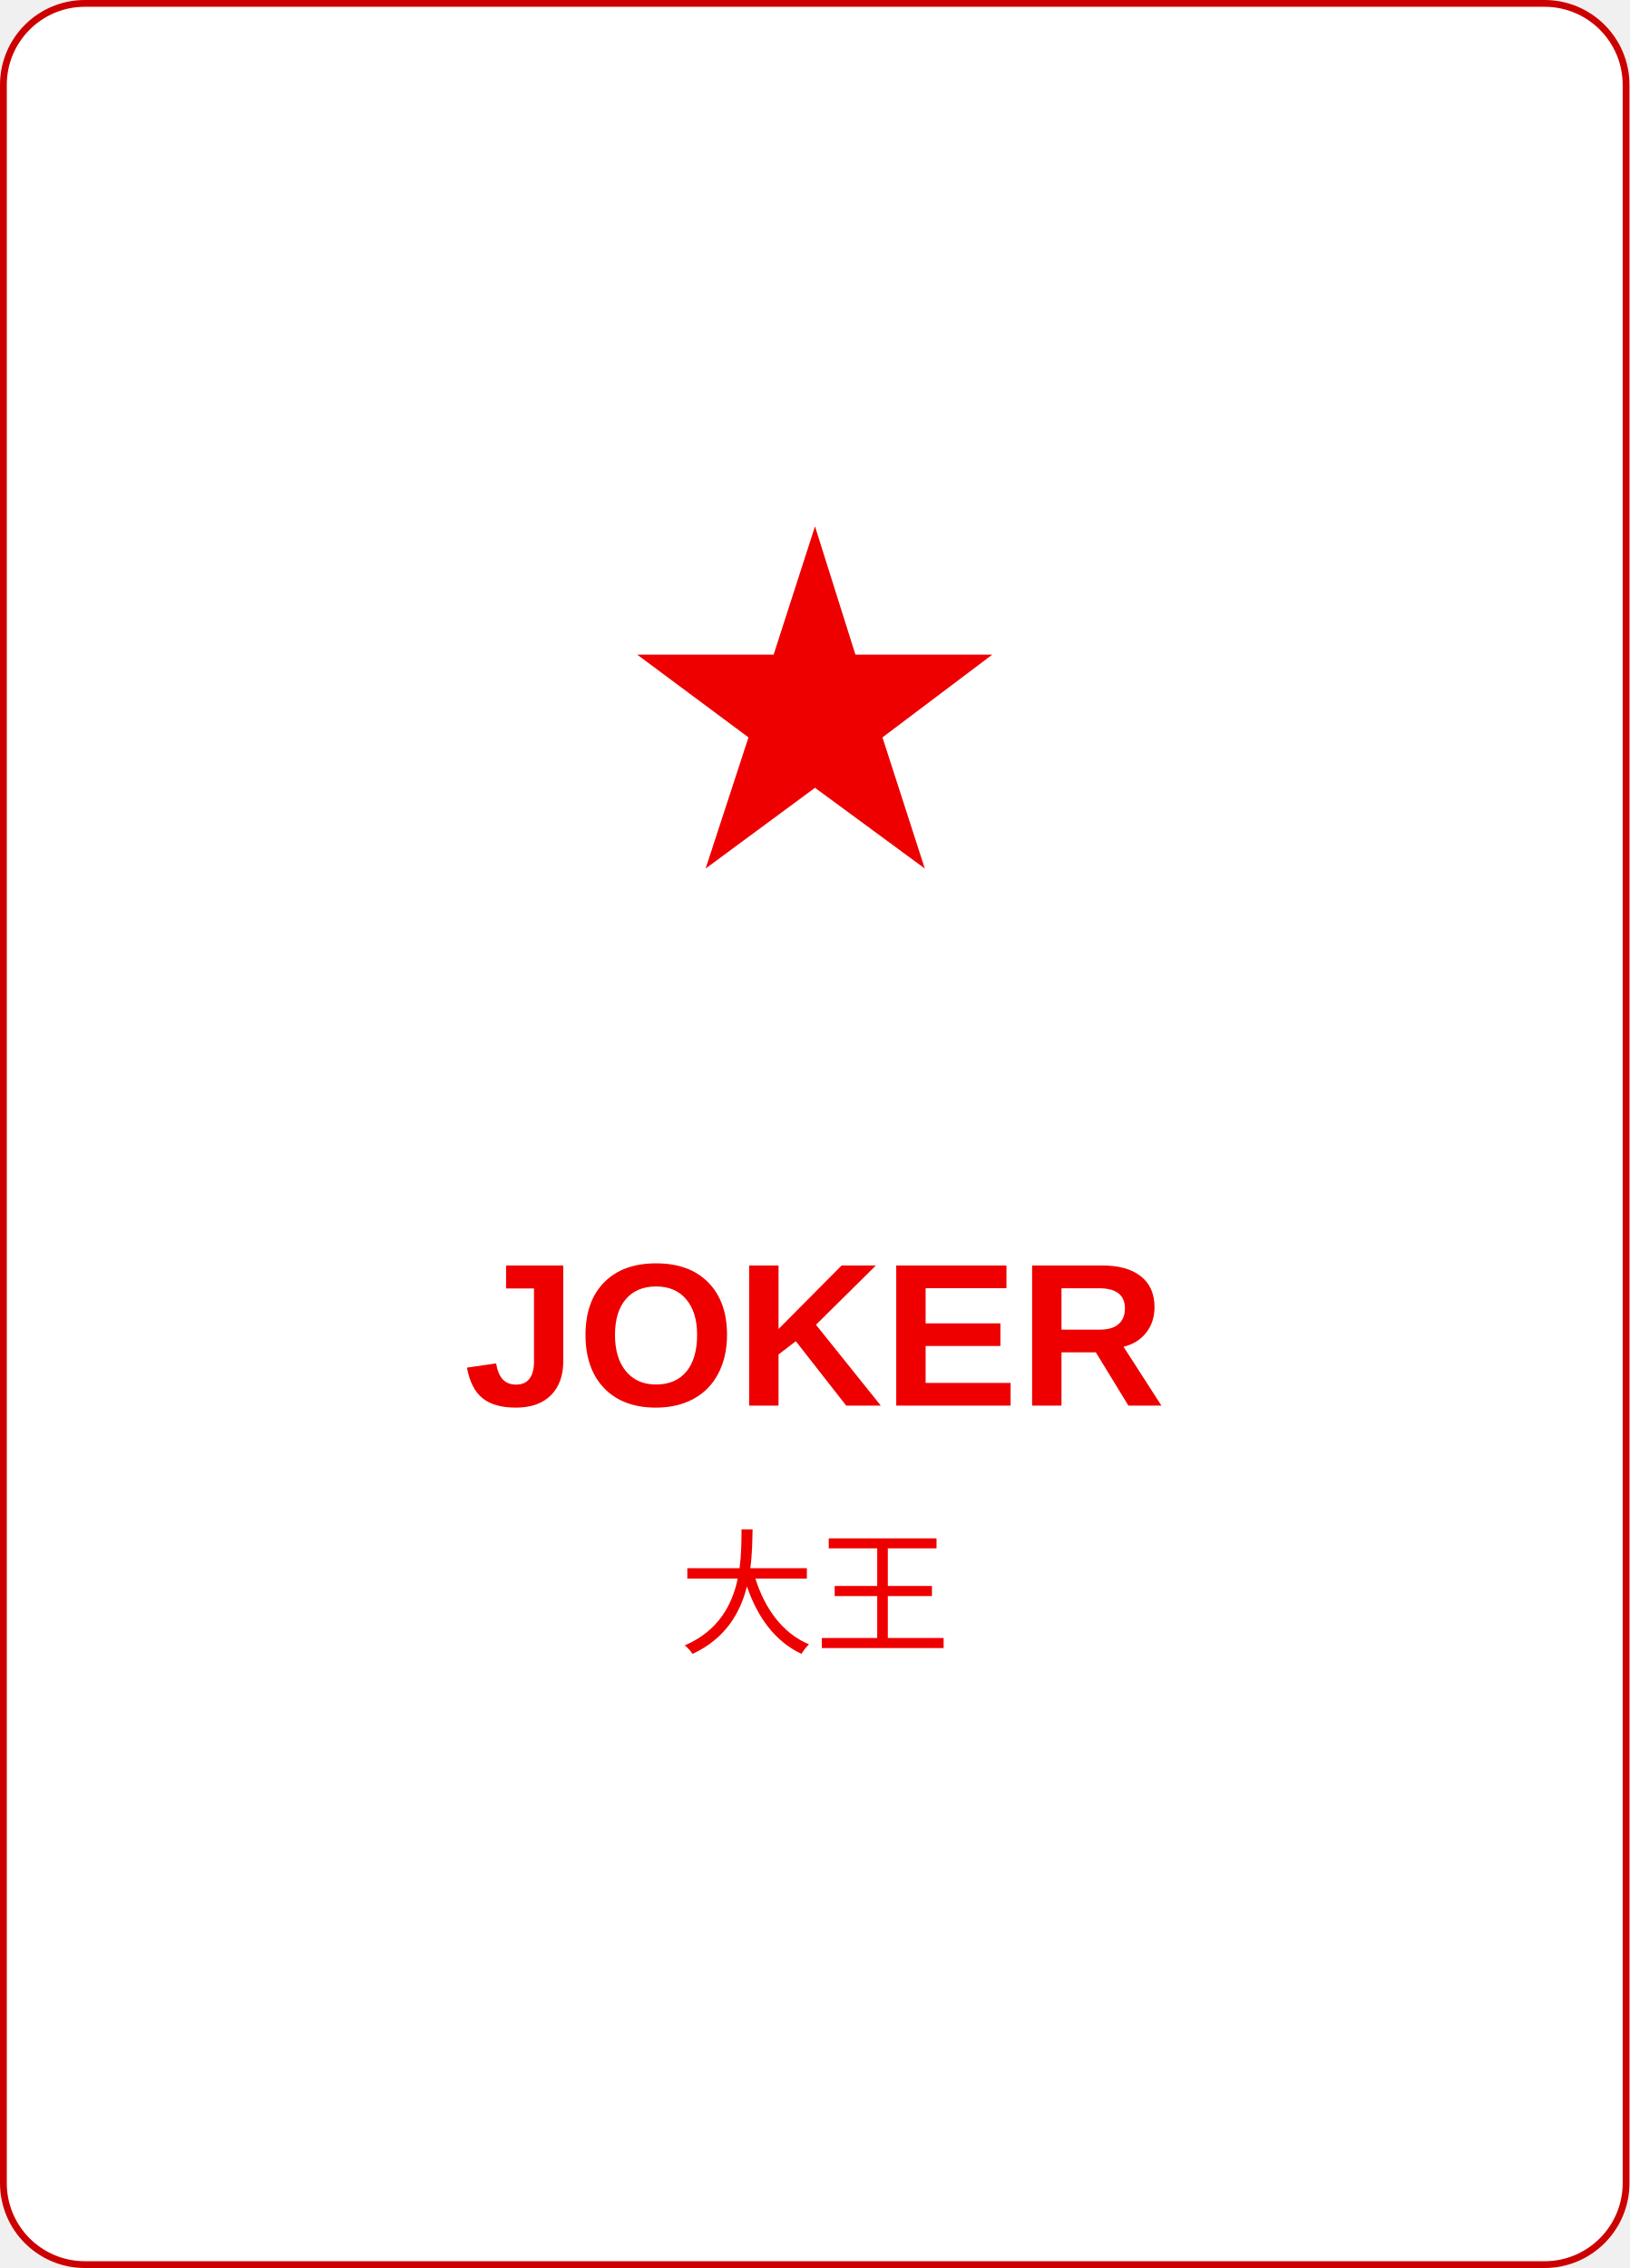
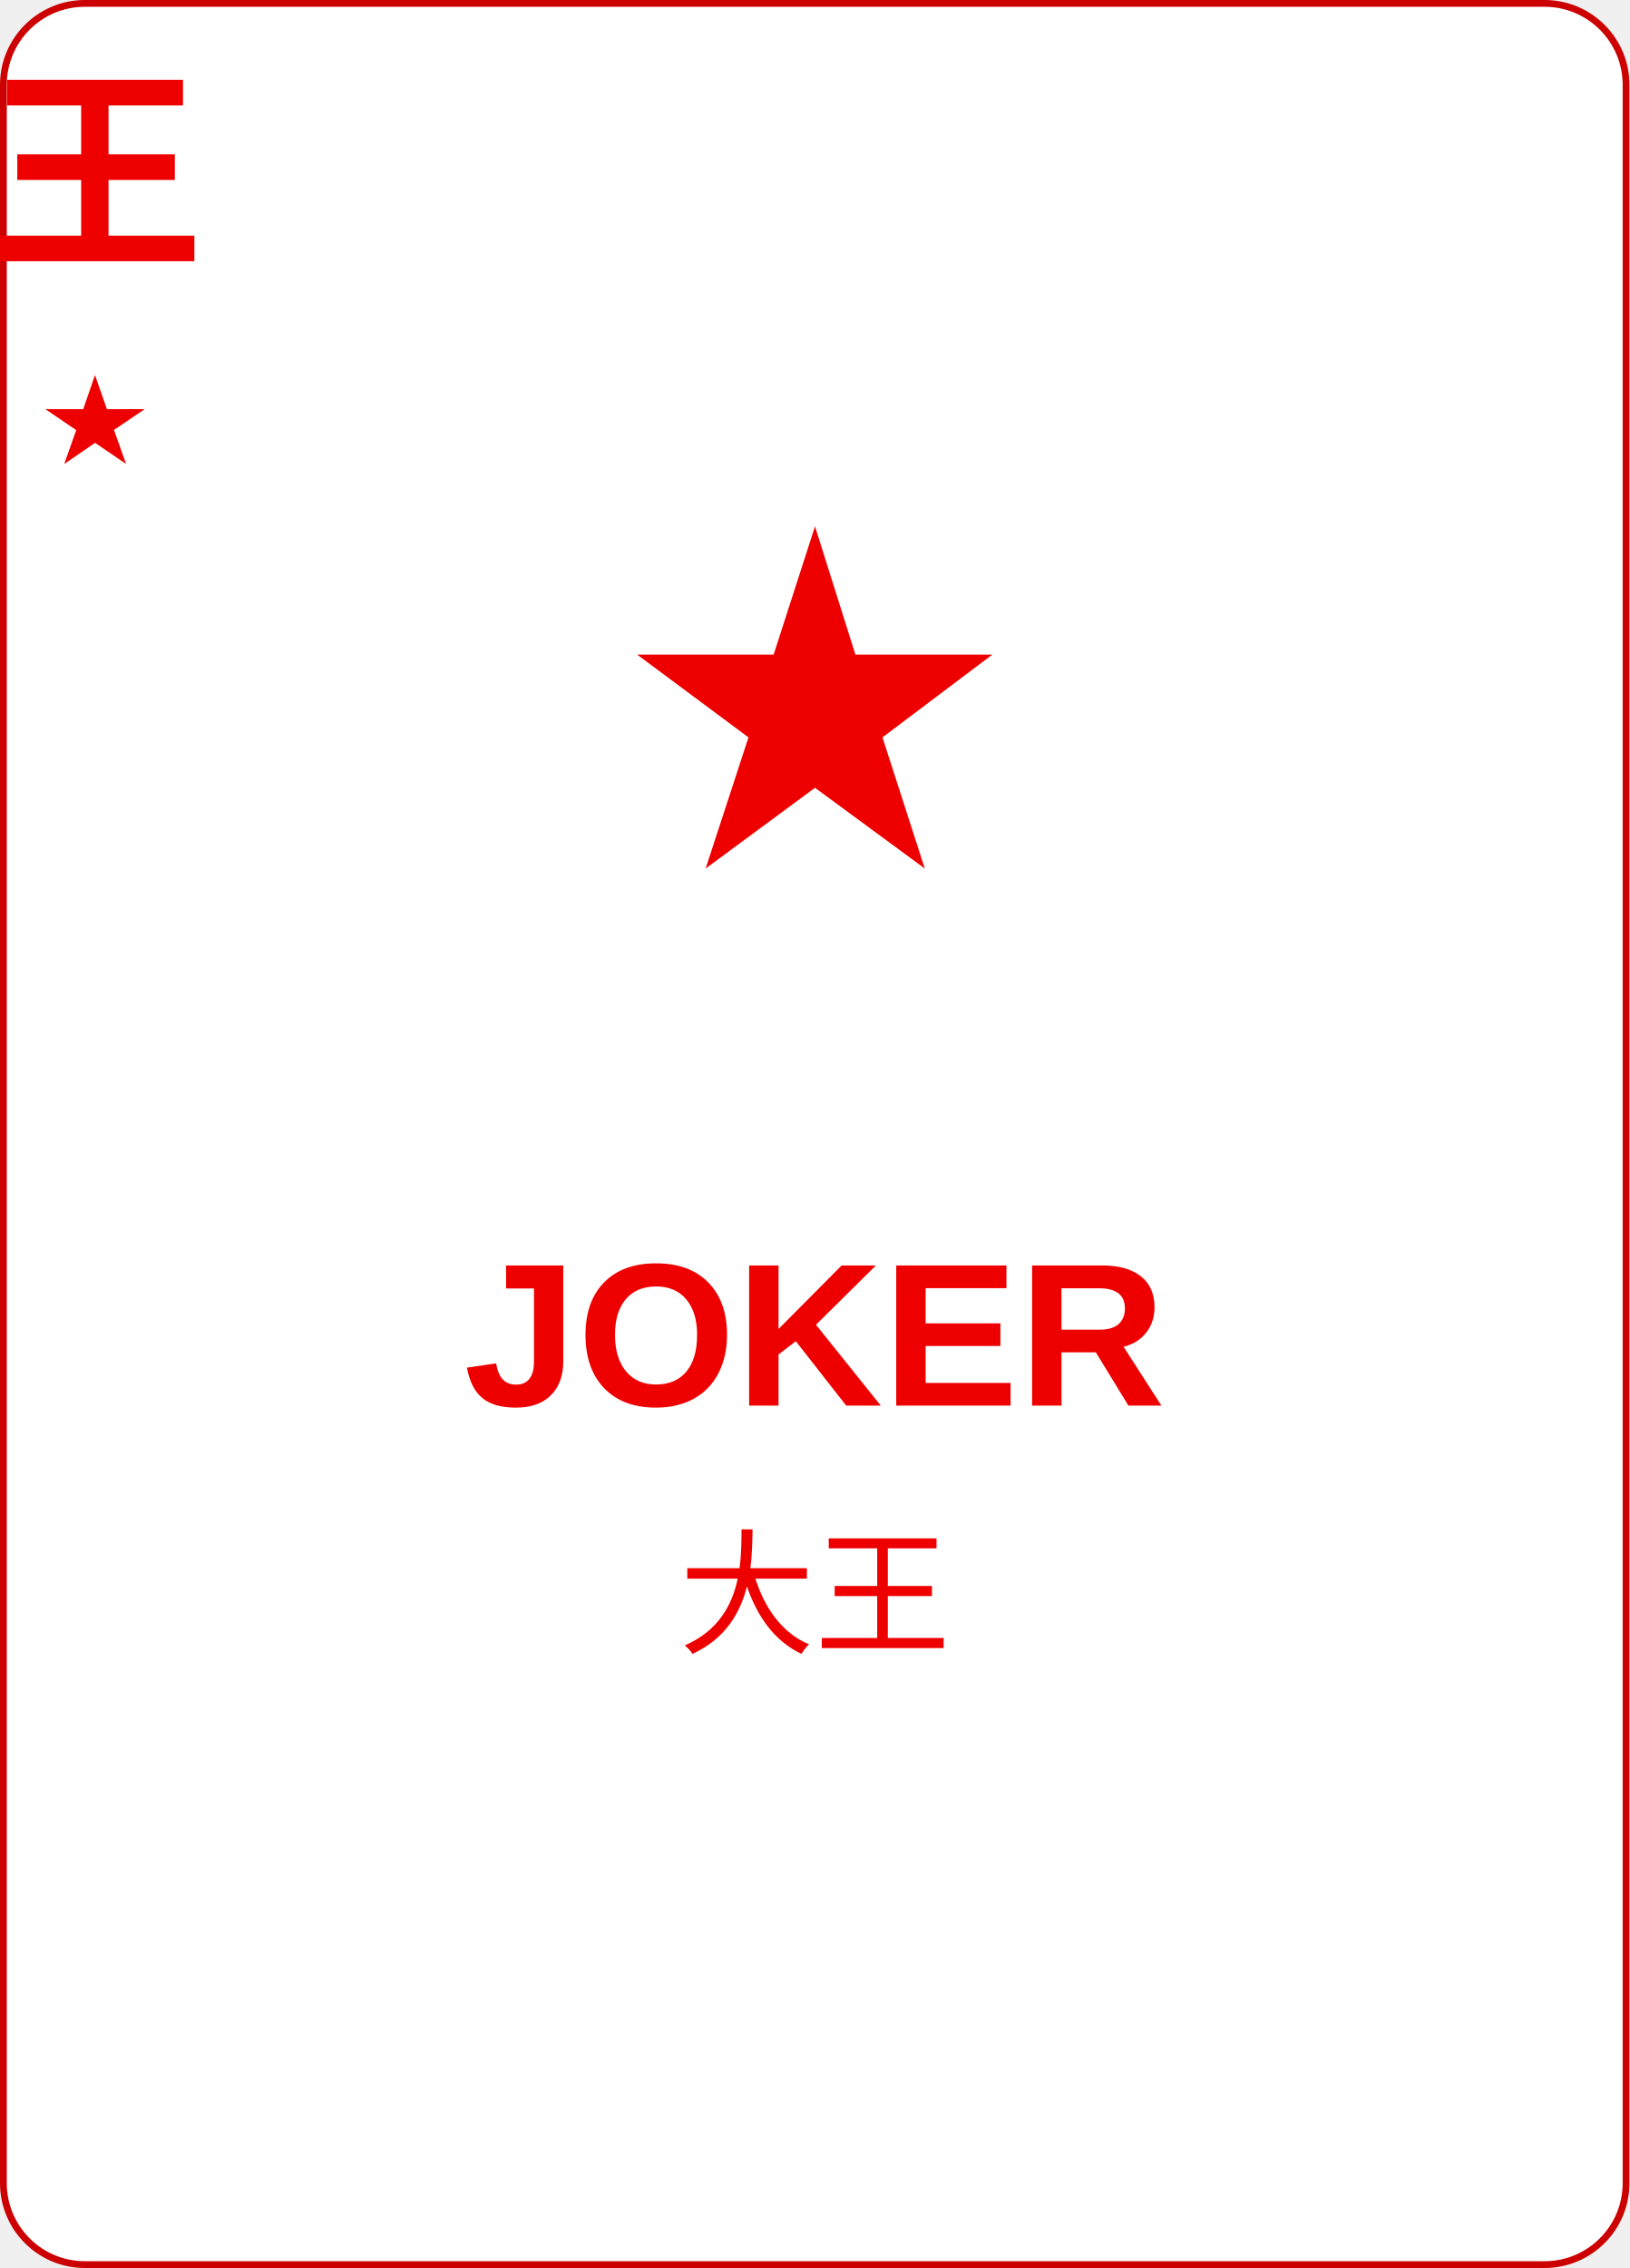
<svg xmlns="http://www.w3.org/2000/svg" viewBox="-120 -167 240 334">
  <rect width="239" height="333" x="-119.5" y="-166.5" rx="12" ry="12" stroke="#c00" fill="#fff" />
+   <text x="-106" y="-130" text-anchor="middle" font-size="32" font-weight="bold" font-family="Arial" fill="#e00">王</text>
+   <text x="-106" y="-100" text-anchor="middle" font-size="16" font-weight="bold" fill="#e00">★</text>
  <text x="0" y="-40" text-anchor="middle" font-size="70" fill="#e00">★</text>
  <text x="0" y="40" text-anchor="middle" font-size="30" font-weight="bold" font-family="Arial" fill="#e00">JOKER</text>
  <text x="0" y="75" text-anchor="middle" font-size="20" font-family="Arial" fill="#e00">大王</text>
</svg>
